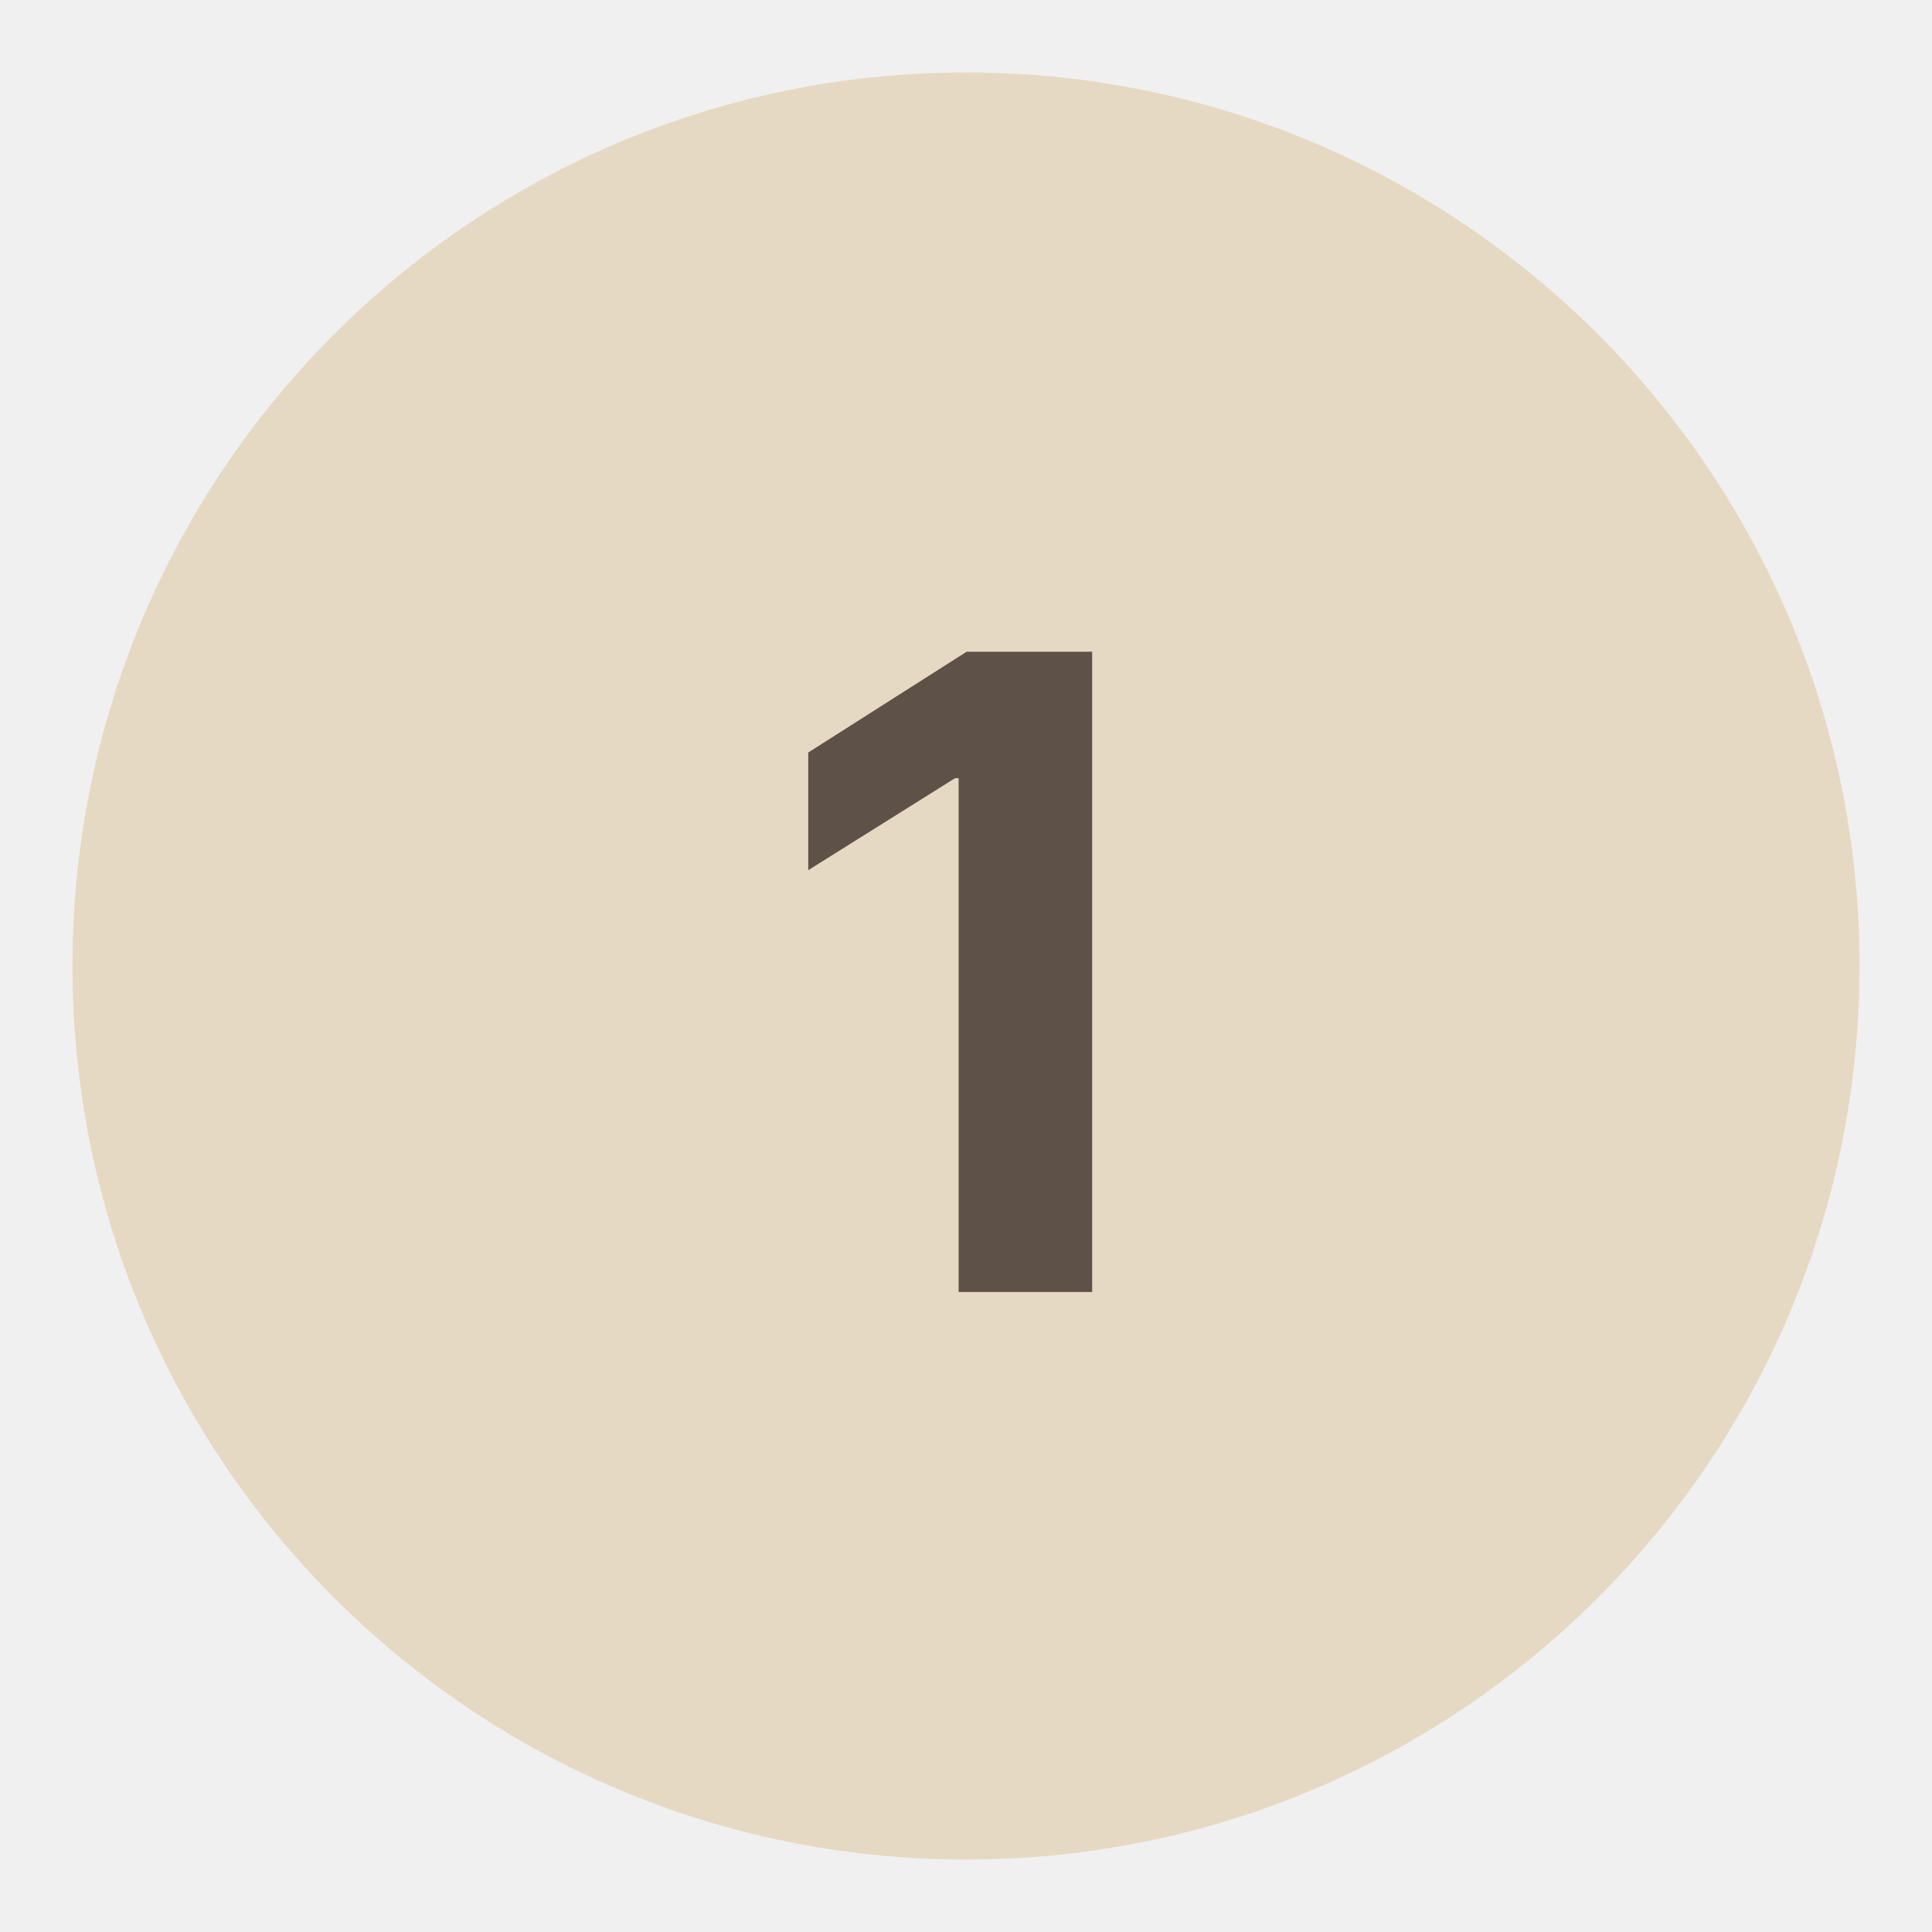
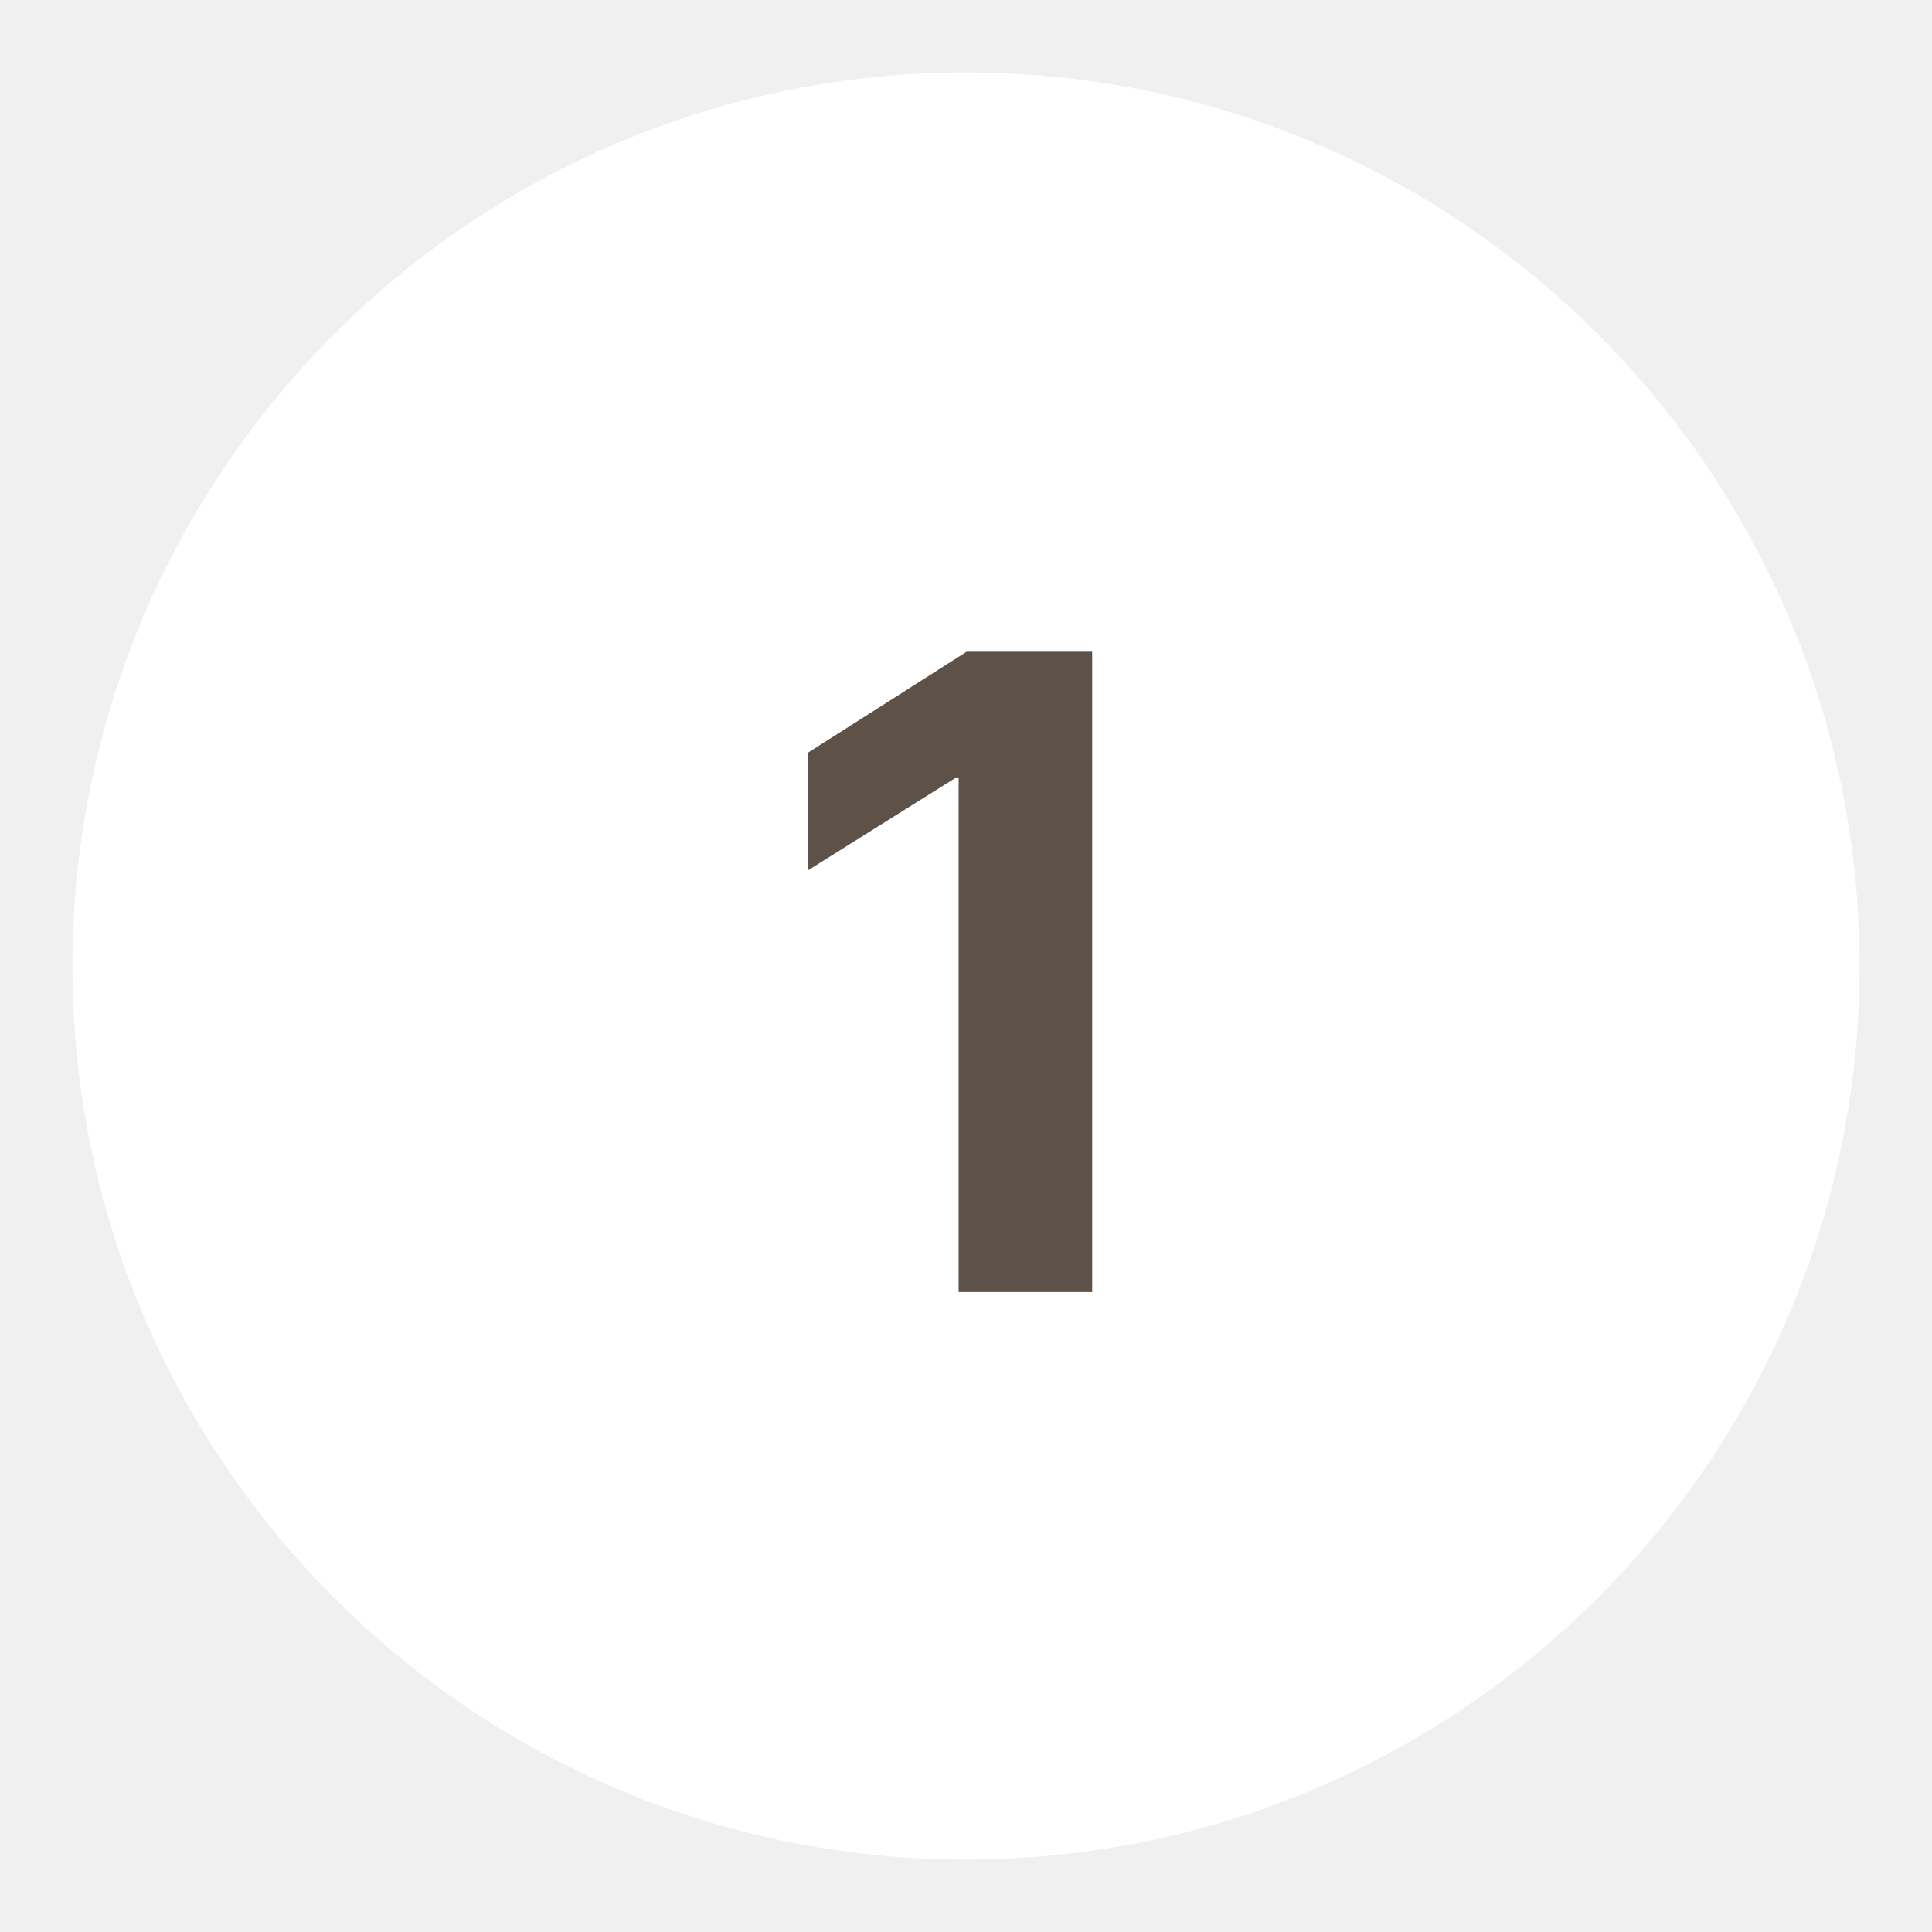
<svg xmlns="http://www.w3.org/2000/svg" viewBox="0 0 32 32">
-   <circle cx="16" cy="16" r="14.8" fill="#E6D9C3" />
+   <circle cx="16" cy="16" r="14.8" fill="#FFFFFF" />
  <path d="M18.09 21.4H15.878V12.889H15.819L13.387 14.413V12.464L16.01 10.795H18.09Z" fill="#5E5248" />
</svg>
